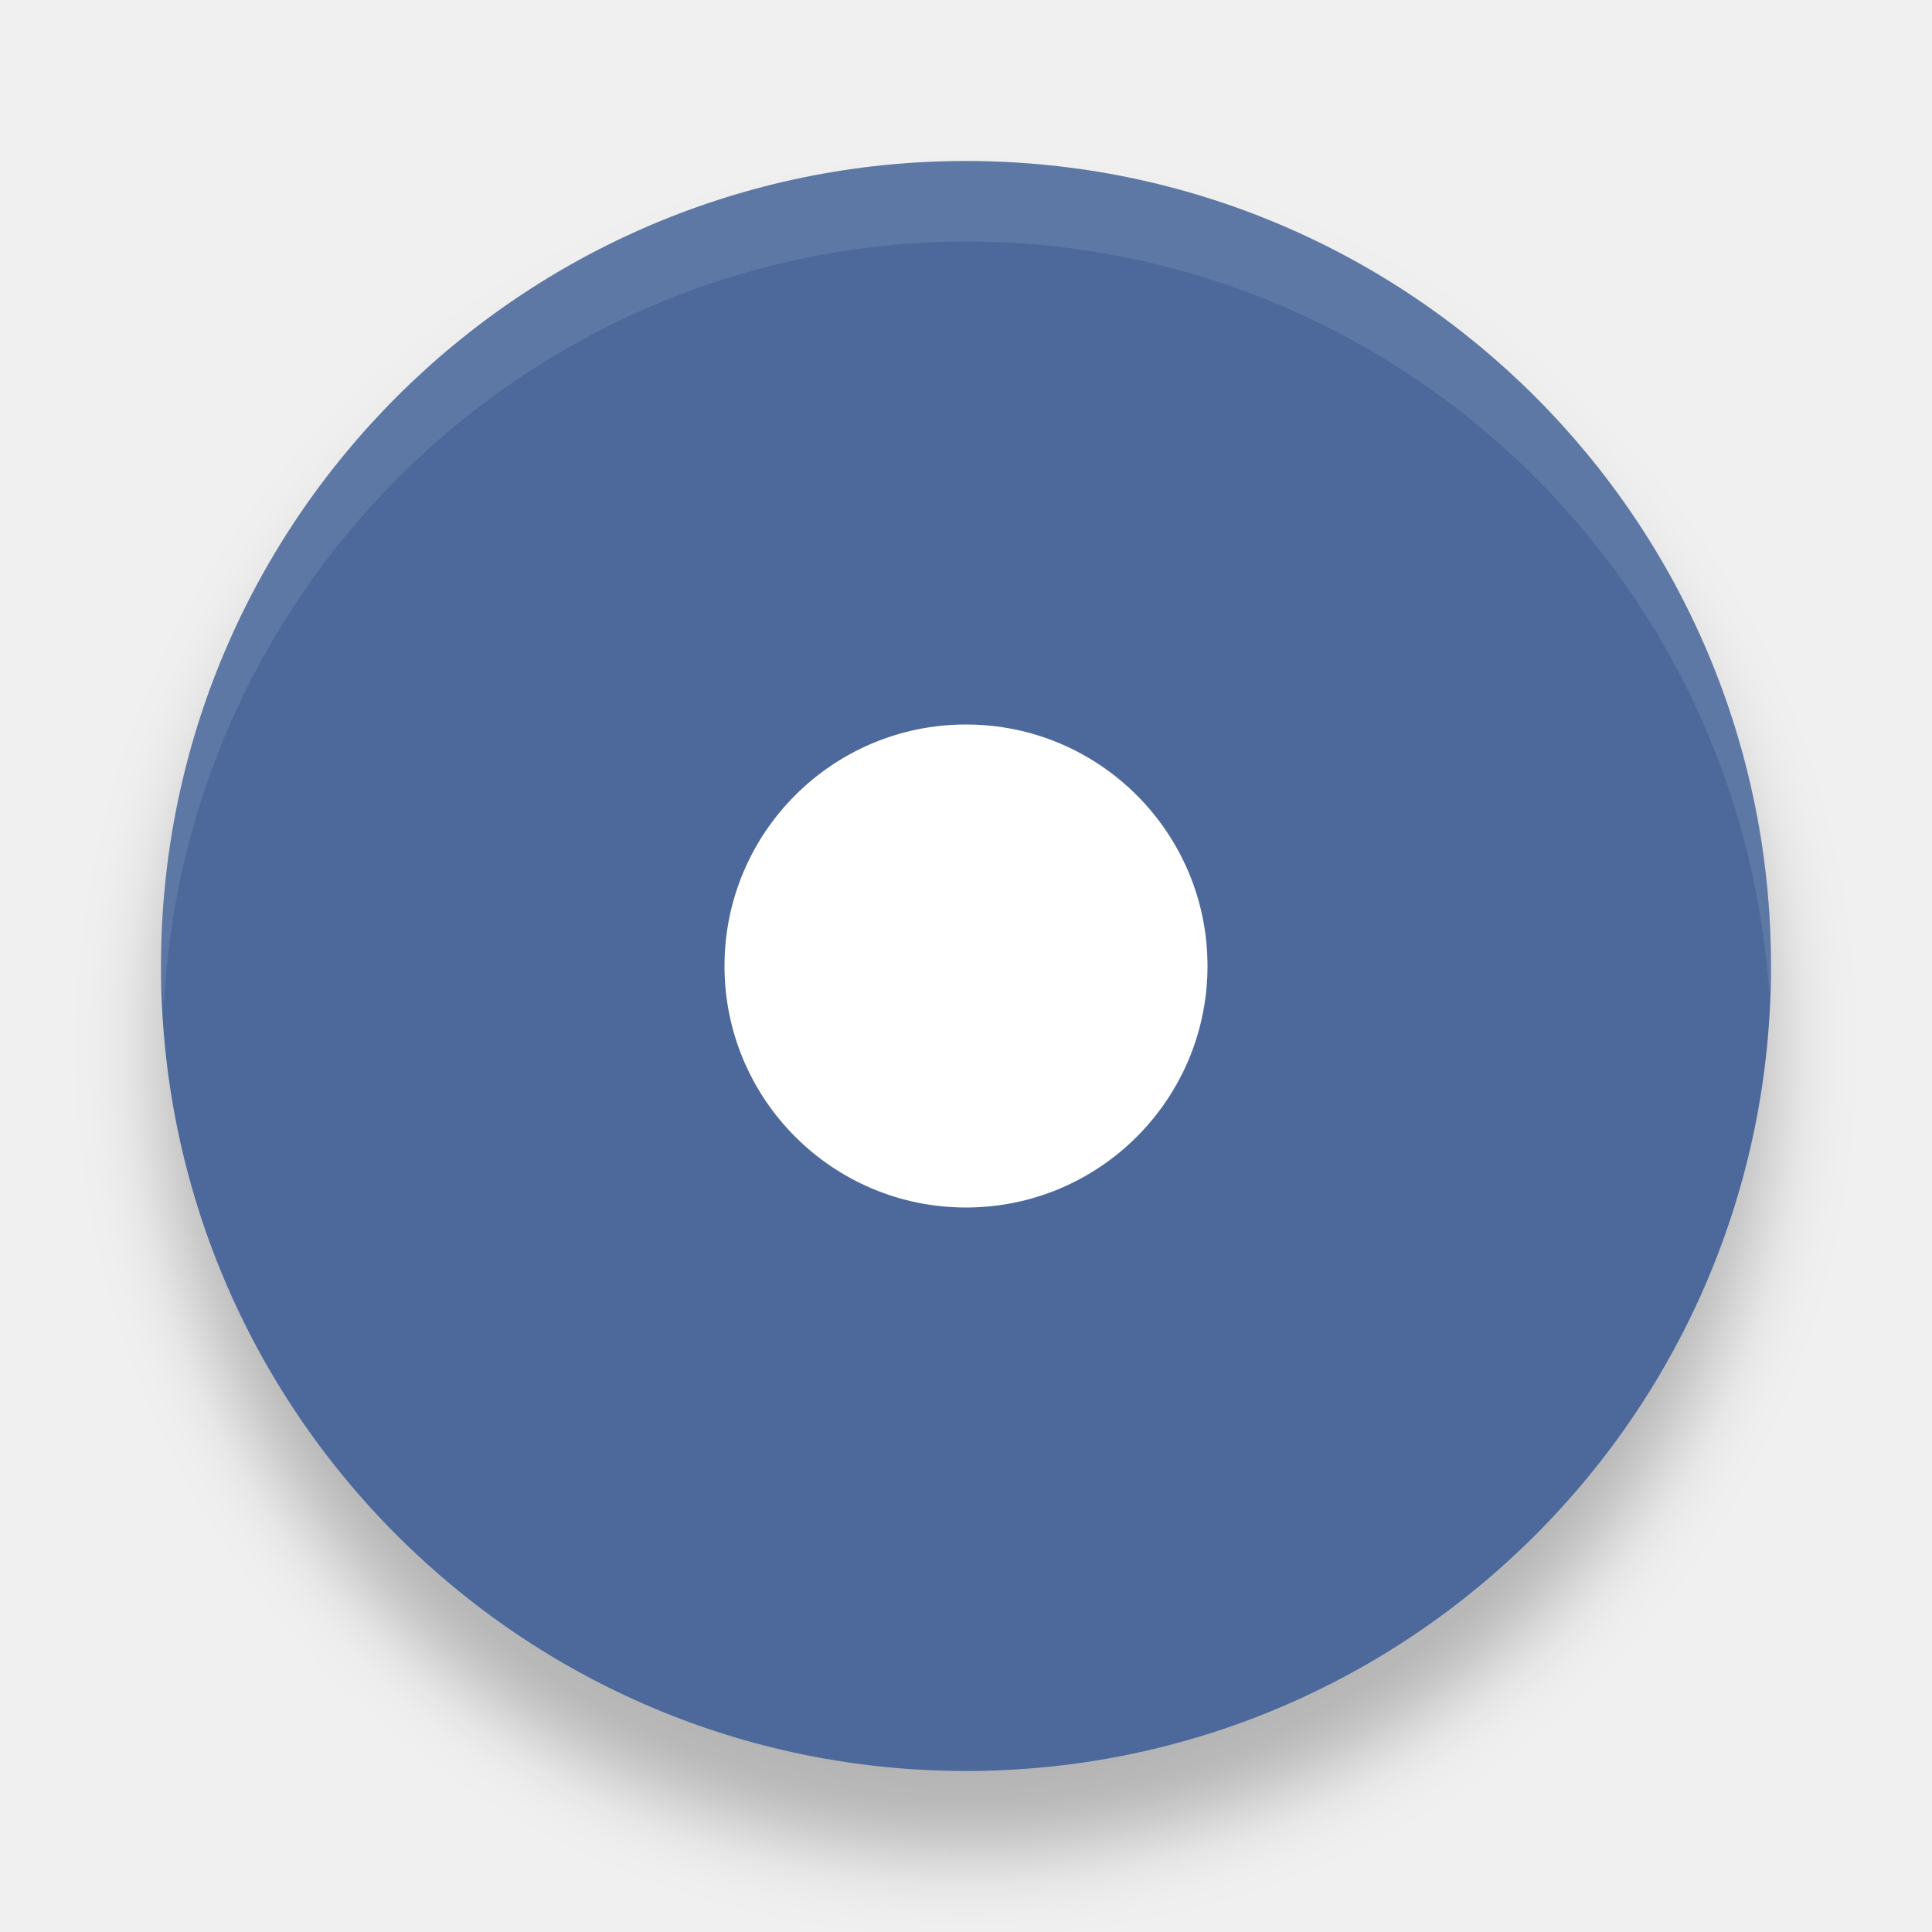
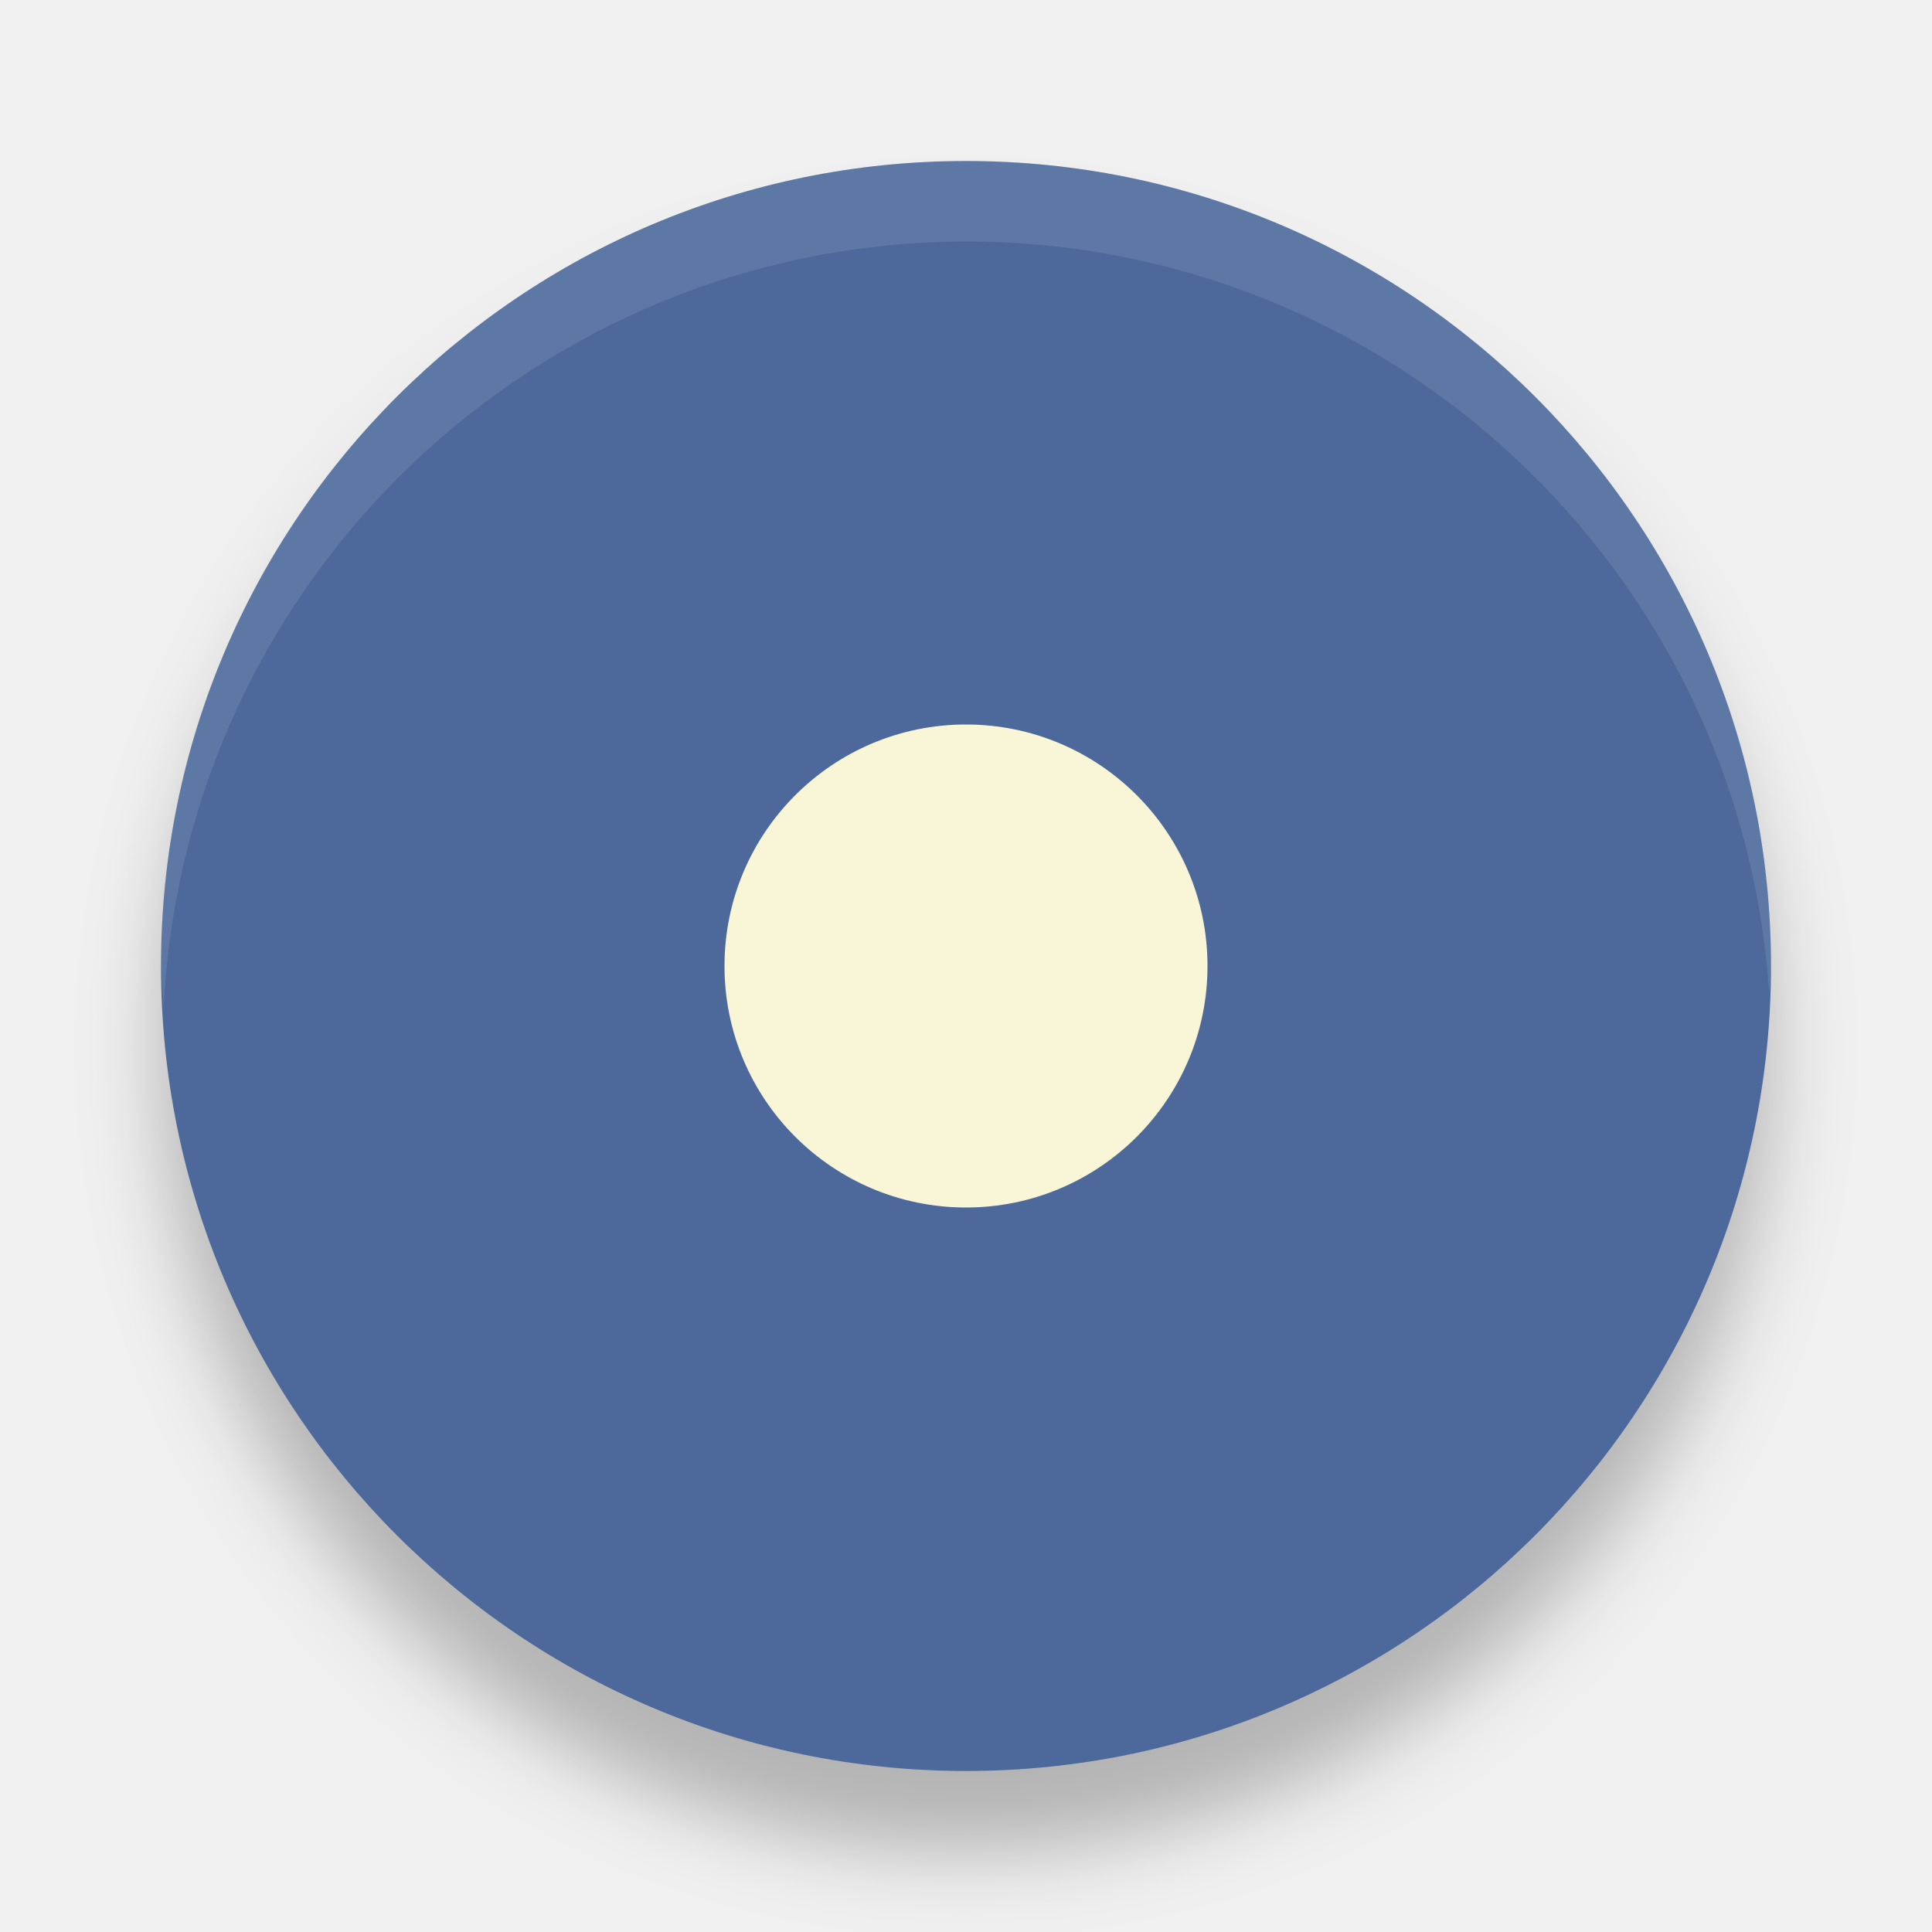
<svg xmlns="http://www.w3.org/2000/svg" width="24" height="24" version="1.1" viewBox="0 0 24 24" id="svg4">
  <defs id="defs8">
    <filter style="color-interpolation-filters:sRGB" id="filter1250" x="-0.058" y="-0.058" width="1.116" height="1.116">
      <feGaussianBlur stdDeviation="0.484" id="feGaussianBlur1252" />
    </filter>
  </defs>
  <circle id="circle694" cx="12" cy="13" r="10" style="fill:#000000;fill-opacity:1;filter:url(#filter1250);opacity:0.25" />
  <circle id="path291" cx="12" cy="12" r="10" style="fill:#4d699b;fill-opacity:1" />
-   <circle id="path675" cx="12" cy="12" r="3" style="fill:#ffffff;stroke-width:1.2" />
+   <circle id="path675" cx="12" cy="12" r="3" style="fill:#f9f5d7;stroke-width:1.2;fill-opacity:1" />
  <path id="circle689" style="fill:#ffffff;fill-opacity:1;opacity:0.1" d="M 12 2 A 10 10 0 0 0 2 12 A 10 10 0 0 0 2.035 12.5 A 10 10 0 0 1 12 3 A 10 10 0 0 1 21.977 12.342 A 10 10 0 0 0 22 12 A 10 10 0 0 0 12 2 z " />
</svg>
